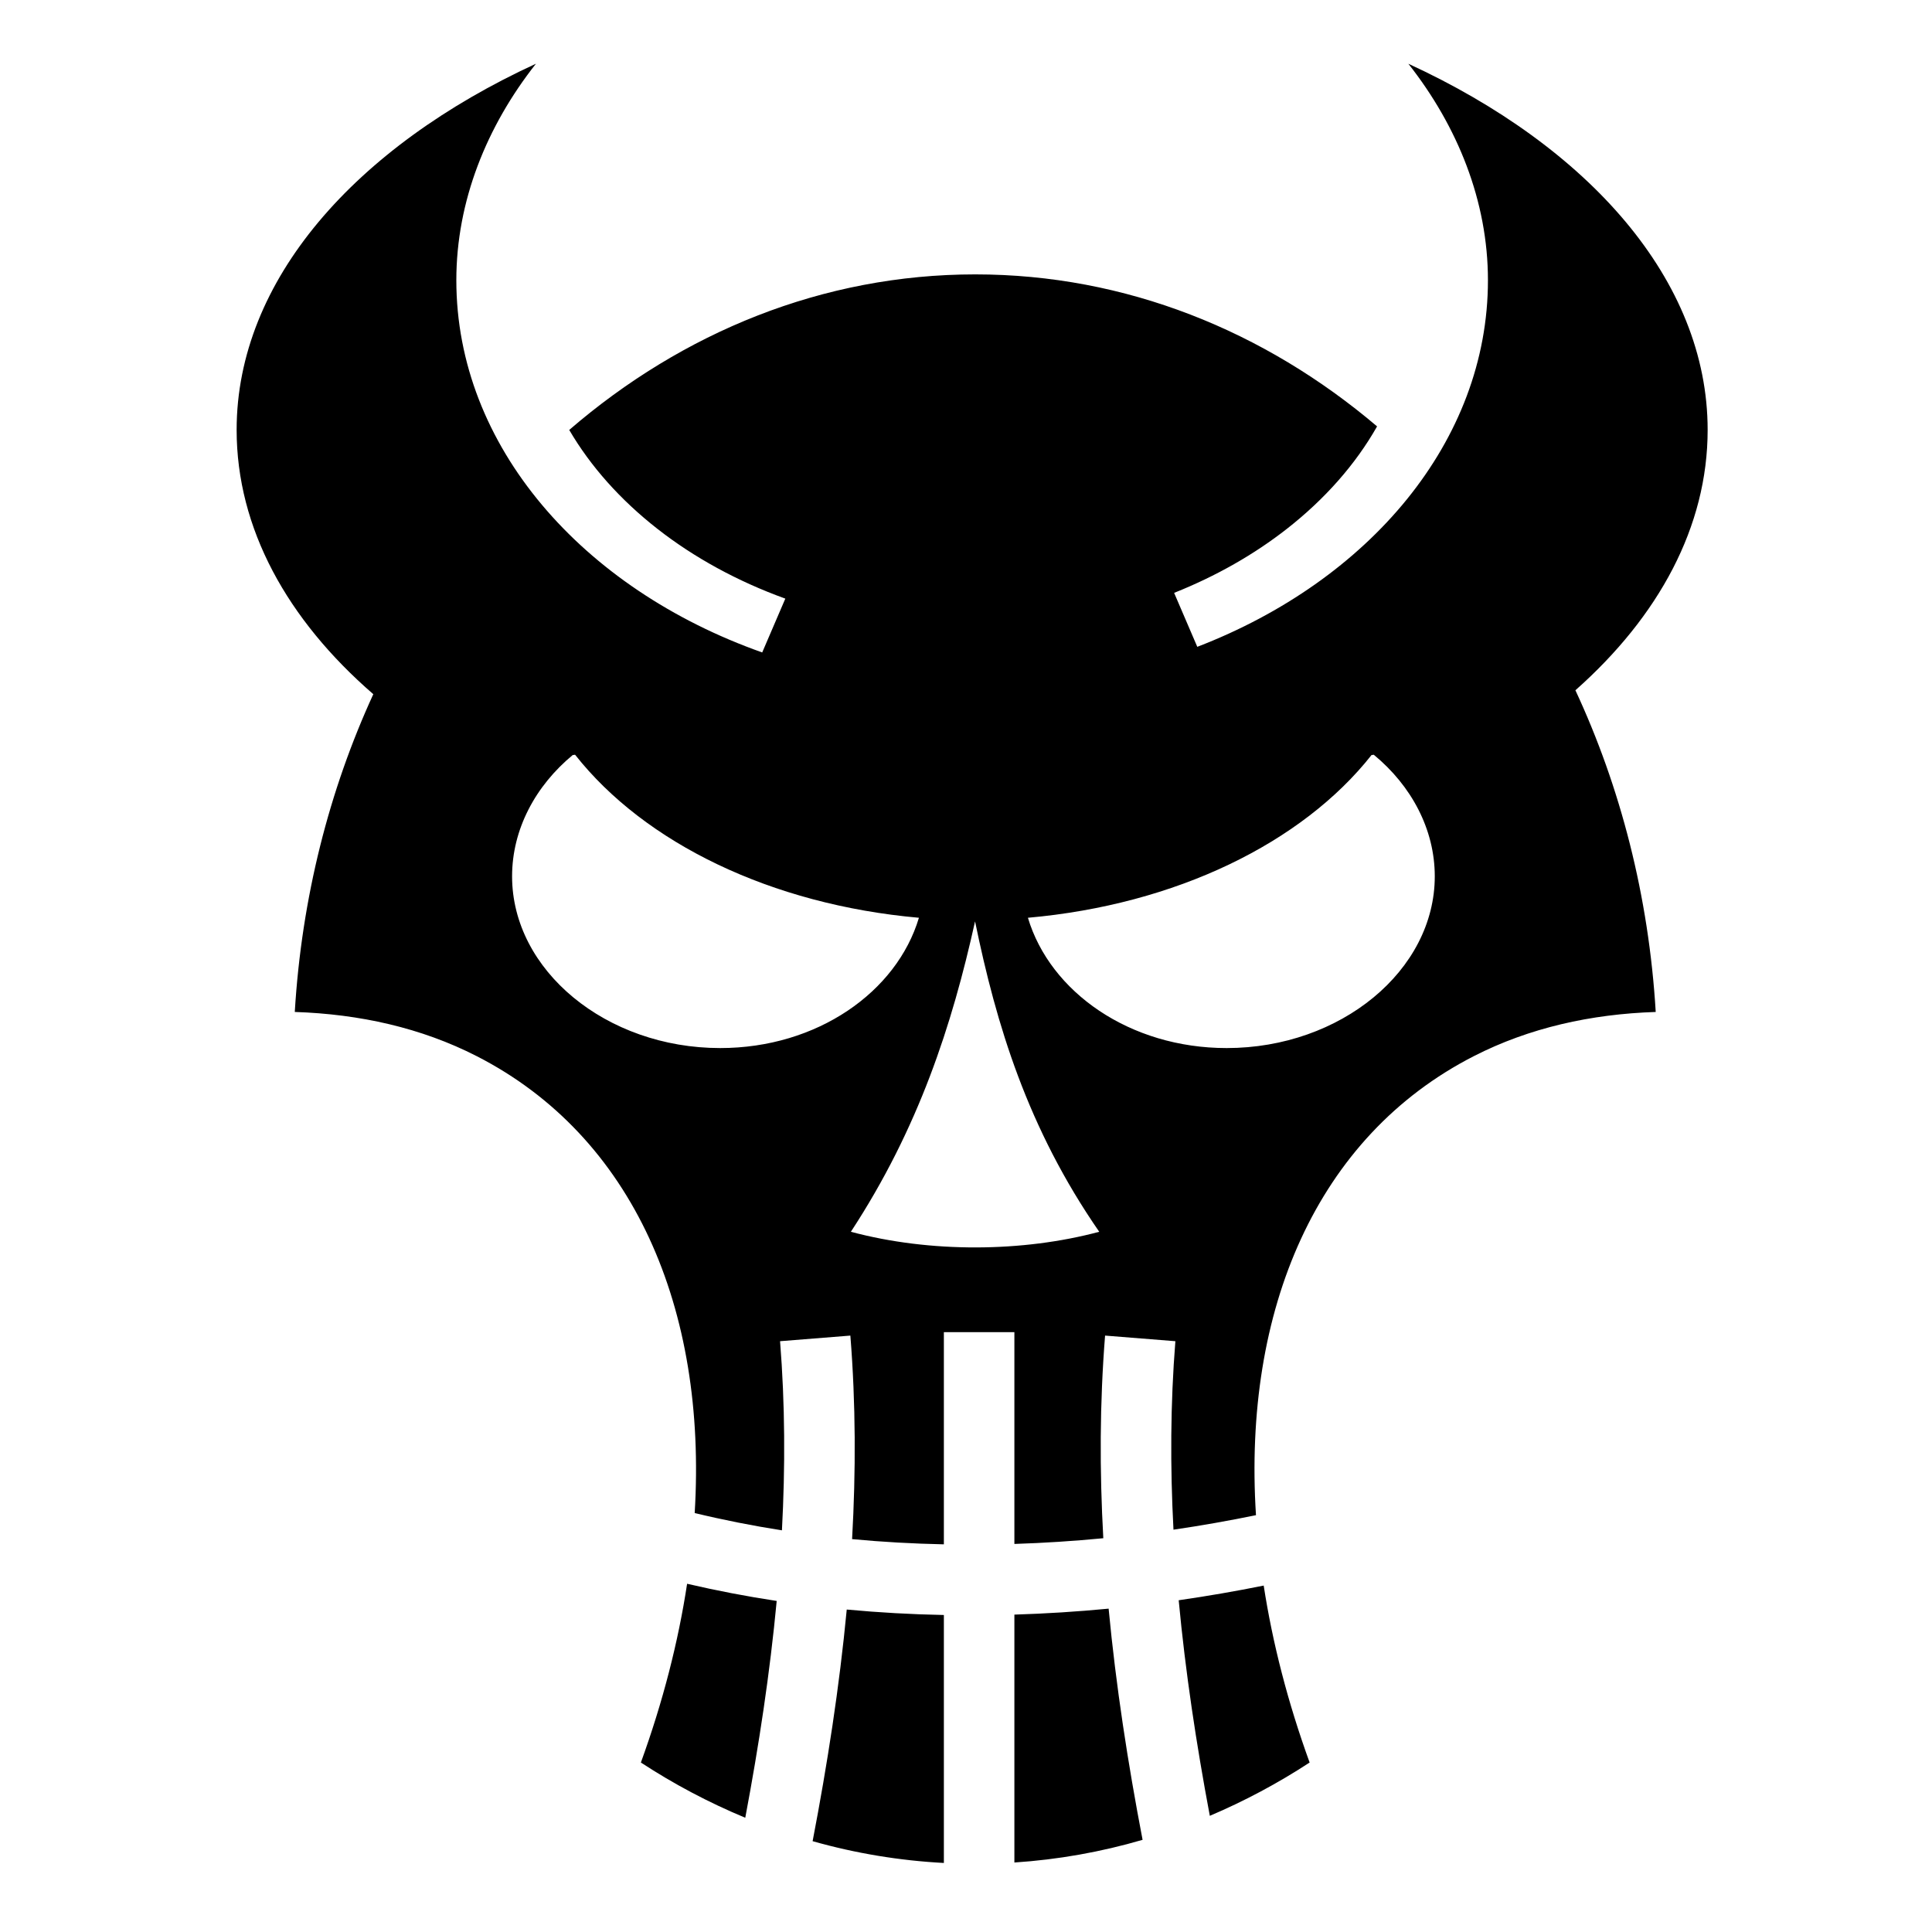
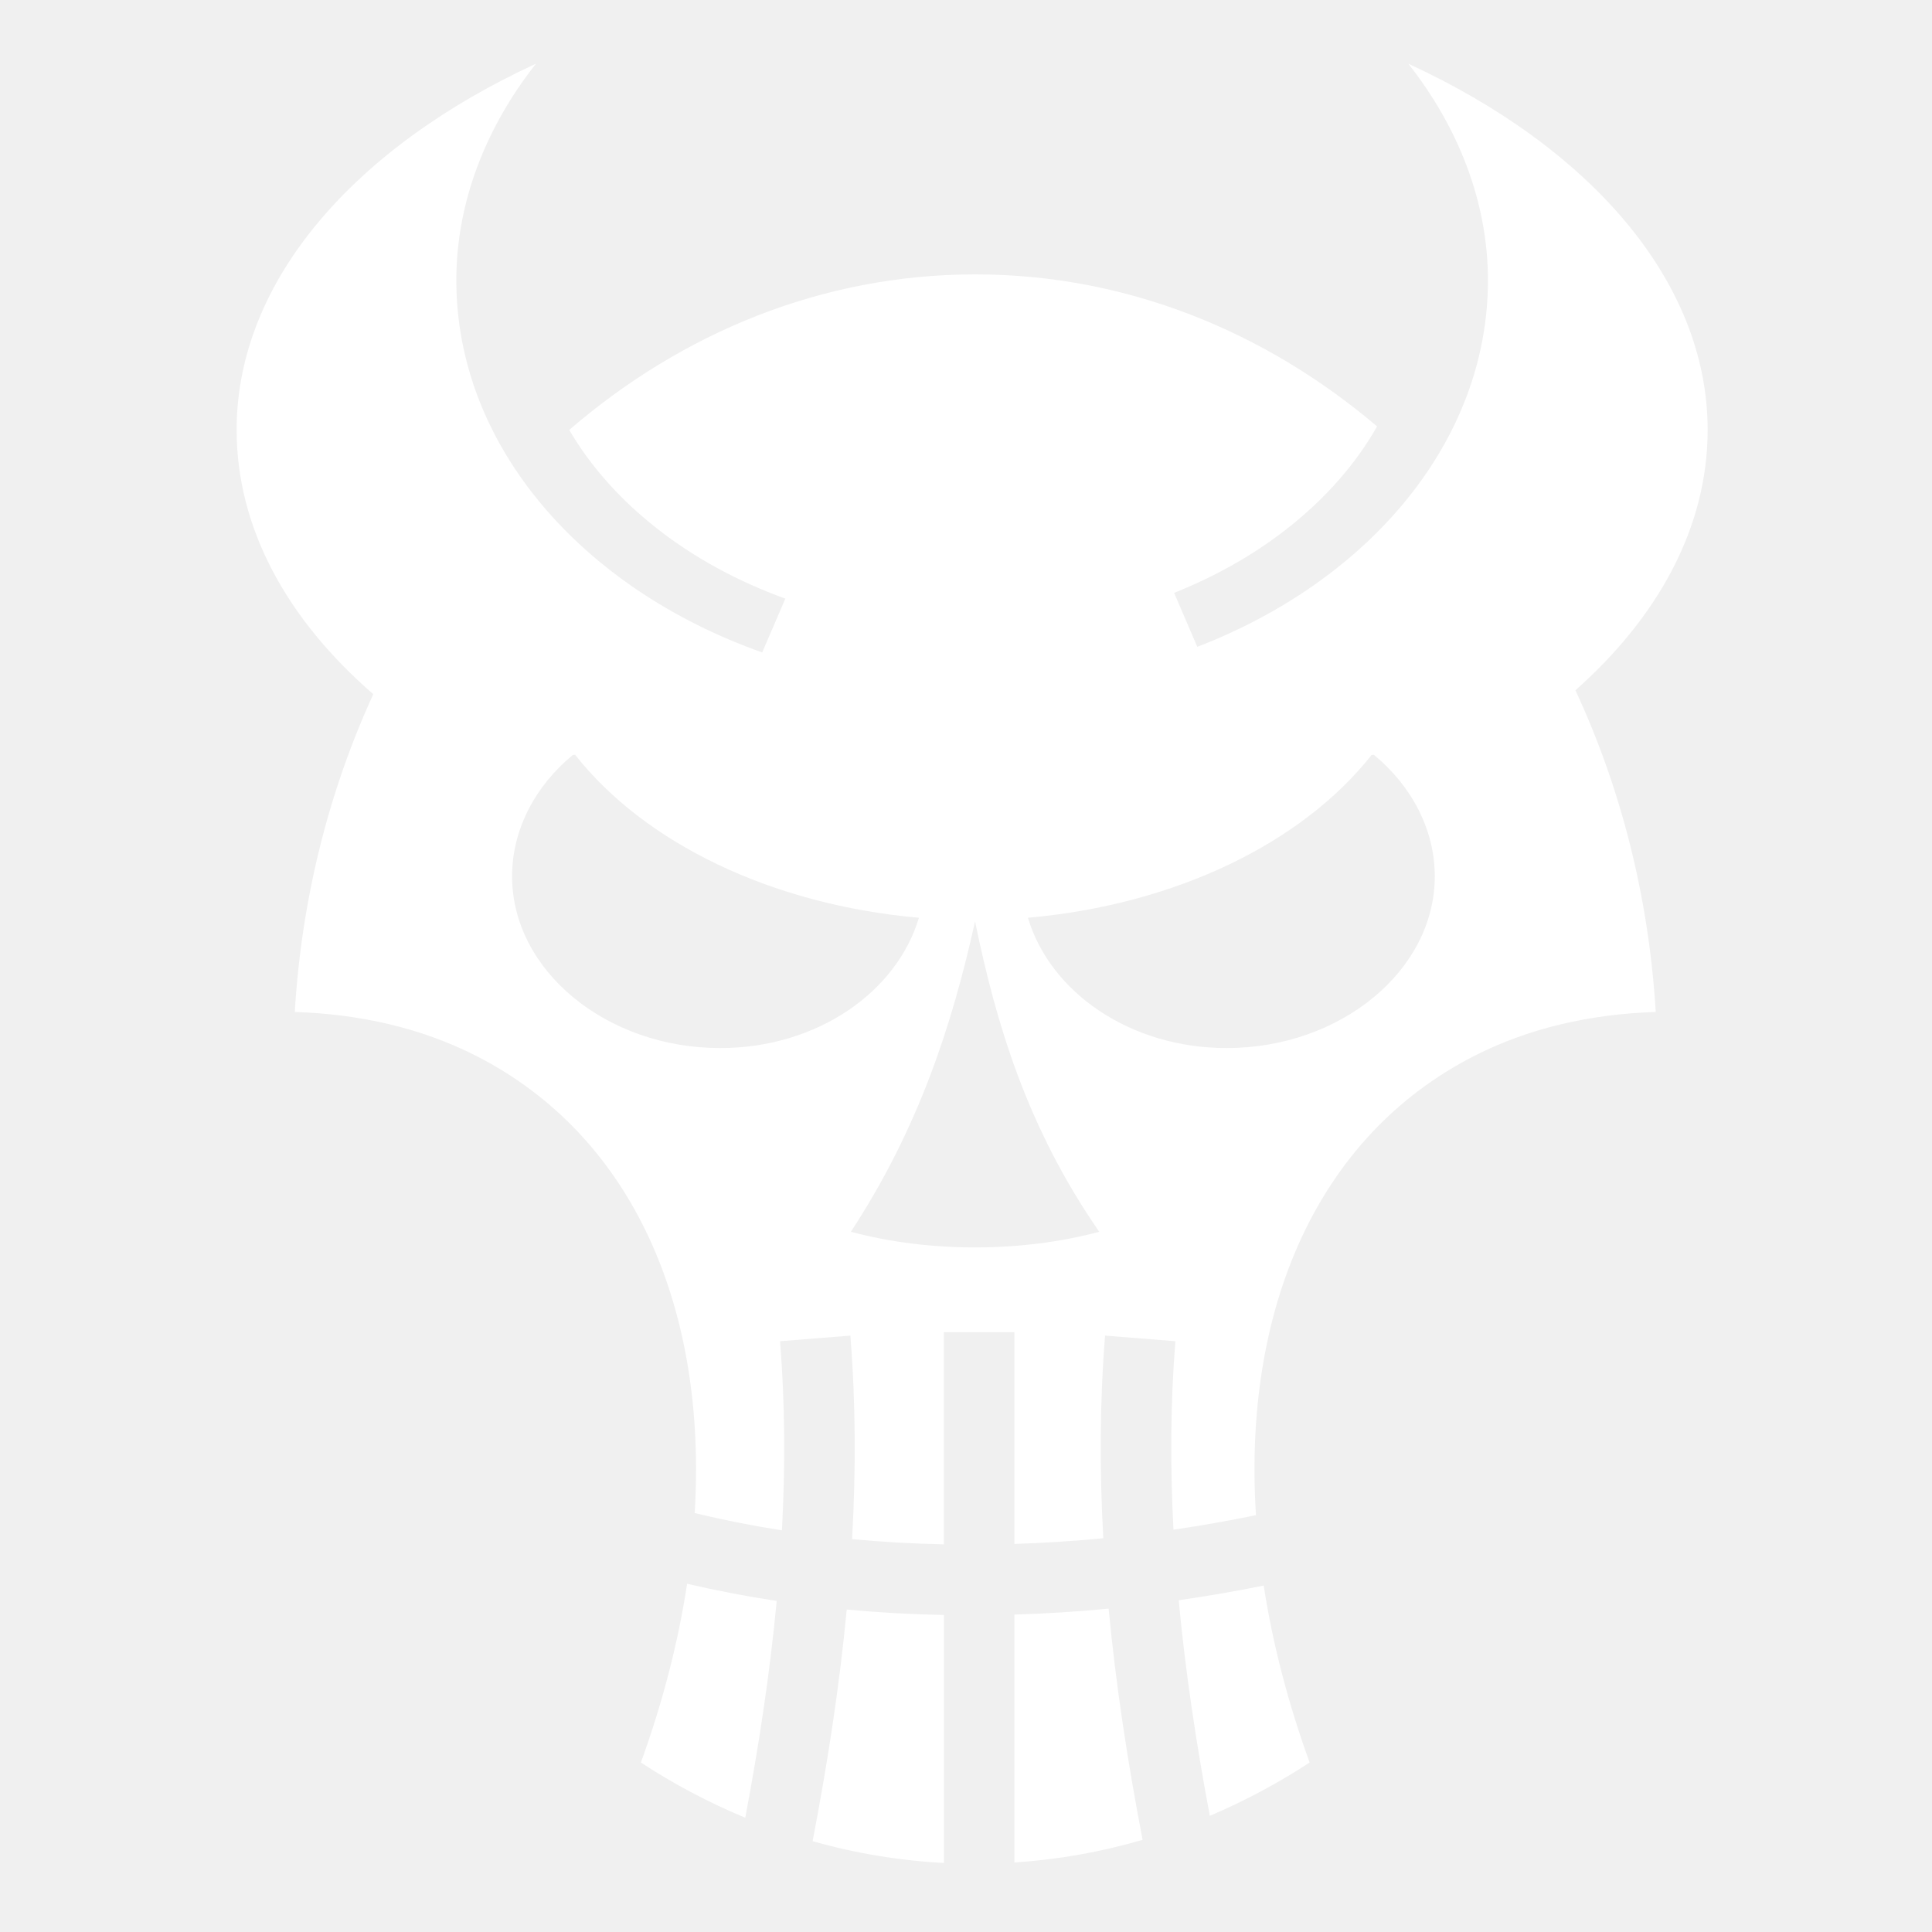
<svg xmlns="http://www.w3.org/2000/svg" viewBox="0 0 512 512">
-   <path fill="#fff" d="M0 0h512v512H0z" />
-   <path fill="#000" d="M142.026 16.89C94.242 38.888 62.71 74.257 62.71 113.927c0 26.11 13.42 50.288 36.22 70.04-11.664 25.398-18.99 53.91-20.81 84.212 17.194.562 33.53 4.205 48.192 11.7 41.566 21.25 61.083 66.944 57.787 121.093a286.662 286.662 0 0 0 23.122 4.58c.894-16.76.83-33.468-.496-50.122l18.63-1.485c1.438 18.035 1.466 36.014.458 53.938 8.022.76 16.14 1.21 24.322 1.382V353.03h18.687v56.13c7.83-.25 15.693-.755 23.565-1.514-.995-17.845-.96-35.745.47-53.7l18.63 1.485c-1.323 16.597-1.39 33.247-.504 49.95 7.307-1.07 14.6-2.355 21.863-3.843-3.467-54.395 16.04-100.333 57.748-121.656 14.66-7.497 30.998-11.142 48.19-11.702-1.843-30.716-9.343-59.594-21.284-85.252 22.08-19.56 35.044-43.346 35.044-69 0-39.67-31.532-75.04-79.316-97.035C386.283 33.46 394.32 53.31 394.32 74.27c0 42.688-31.51 79.614-77.026 97.146l-6.14-14.3c11.148-4.44 21.233-10.197 29.876-16.964 10.1-7.905 18.202-17.087 23.91-27.154-29.85-25.333-66.642-40.283-106.488-40.283-40.34 0-77.554 15.314-107.6 41.223 5.674 9.7 13.588 18.555 23.372 26.214 9.67 7.57 21.145 13.877 33.894 18.49l-6.125 14.264c-47.677-16.863-81.06-54.696-81.06-98.636 0-20.96 8.038-40.81 21.093-57.377zm10.286 183.128c.054-.004.1.004.127.037 18.414 23.35 51.93 39.697 91.086 43.162-5.892 19.698-26.99 34.53-52.67 34.53-30.21 0-55.148-20.584-55.148-45.517.002-12.465 6.205-23.997 16.11-32.173.083.094.33-.027.494-.04zm211.668.002c.053-.003.1.006.138.04 9.907 8.175 16.112 19.707 16.112 32.173 0 24.93-24.937 45.515-55.15 45.515-25.68 0-46.776-14.83-52.67-34.53 39.156-3.466 72.673-19.813 91.087-43.16.112.085.322-.03.483-.038zM258.4 244.174c5.625 27.42 13.928 54.84 32.91 82.26-20.274 5.432-44.818 5.627-65.82 0 17.968-27.42 26.834-54.84 32.91-82.26zm-76.31 175.54c-2.34 15.4-6.413 31.3-12.25 47.372a168.84 168.84 0 0 0 27.663 14.637c3.627-19.225 6.537-38.376 8.33-57.455a309.037 309.037 0 0 1-23.744-4.553zm152.802.48a409.42 409.42 0 0 1-22.526 3.888c1.777 18.972 4.655 38.015 8.248 57.13a169.154 169.154 0 0 0 26.452-14.126c-5.776-15.906-9.824-31.644-12.174-46.893zm-41.094 6.115c-8.335.8-16.668 1.323-24.975 1.58v65.694a157.874 157.874 0 0 0 33.973-6.01c-3.898-20.343-7.058-40.766-8.998-61.265zm-69.402.237c-1.953 20.54-5.13 41.002-9.043 61.385a157.903 157.903 0 0 0 34.783 5.773v-65.713a349.206 349.206 0 0 1-25.74-1.445z" />
+   <path fill="#ffffff" d="M142.026 16.89C94.242 38.888 62.71 74.257 62.71 113.927c0 26.11 13.42 50.288 36.22 70.04-11.664 25.398-18.99 53.91-20.81 84.212 17.194.562 33.53 4.205 48.192 11.7 41.566 21.25 61.083 66.944 57.787 121.093a286.662 286.662 0 0 0 23.122 4.58c.894-16.76.83-33.468-.496-50.122l18.63-1.485c1.438 18.035 1.466 36.014.458 53.938 8.022.76 16.14 1.21 24.322 1.382V353.03h18.687v56.13c7.83-.25 15.693-.755 23.565-1.514-.995-17.845-.96-35.745.47-53.7l18.63 1.485c-1.323 16.597-1.39 33.247-.504 49.95 7.307-1.07 14.6-2.355 21.863-3.843-3.467-54.395 16.04-100.333 57.748-121.656 14.66-7.497 30.998-11.142 48.19-11.702-1.843-30.716-9.343-59.594-21.284-85.252 22.08-19.56 35.044-43.346 35.044-69 0-39.67-31.532-75.04-79.316-97.035C386.283 33.46 394.32 53.31 394.32 74.27c0 42.688-31.51 79.614-77.026 97.146l-6.14-14.3c11.148-4.44 21.233-10.197 29.876-16.964 10.1-7.905 18.202-17.087 23.91-27.154-29.85-25.333-66.642-40.283-106.488-40.283-40.34 0-77.554 15.314-107.6 41.223 5.674 9.7 13.588 18.555 23.372 26.214 9.67 7.57 21.145 13.877 33.894 18.49l-6.125 14.264c-47.677-16.863-81.06-54.696-81.06-98.636 0-20.96 8.038-40.81 21.093-57.377zm10.286 183.128c.054-.004.1.004.127.037 18.414 23.35 51.93 39.697 91.086 43.162-5.892 19.698-26.99 34.53-52.67 34.53-30.21 0-55.148-20.584-55.148-45.517.002-12.465 6.205-23.997 16.11-32.173.083.094.33-.027.494-.04zm211.668.002c.053-.003.1.006.138.04 9.907 8.175 16.112 19.707 16.112 32.173 0 24.93-24.937 45.515-55.15 45.515-25.68 0-46.776-14.83-52.67-34.53 39.156-3.466 72.673-19.813 91.087-43.16.112.085.322-.03.483-.038zM258.4 244.174c5.625 27.42 13.928 54.84 32.91 82.26-20.274 5.432-44.818 5.627-65.82 0 17.968-27.42 26.834-54.84 32.91-82.26zm-76.31 175.54c-2.34 15.4-6.413 31.3-12.25 47.372a168.84 168.84 0 0 0 27.663 14.637c3.627-19.225 6.537-38.376 8.33-57.455a309.037 309.037 0 0 1-23.744-4.553zm152.802.48a409.42 409.42 0 0 1-22.526 3.888c1.777 18.972 4.655 38.015 8.248 57.13a169.154 169.154 0 0 0 26.452-14.126c-5.776-15.906-9.824-31.644-12.174-46.893zm-41.094 6.115c-8.335.8-16.668 1.323-24.975 1.58v65.694a157.874 157.874 0 0 0 33.973-6.01c-3.898-20.343-7.058-40.766-8.998-61.265zm-69.402.237c-1.953 20.54-5.13 41.002-9.043 61.385a157.903 157.903 0 0 0 34.783 5.773v-65.713a349.206 349.206 0 0 1-25.74-1.445z" />
</svg>
